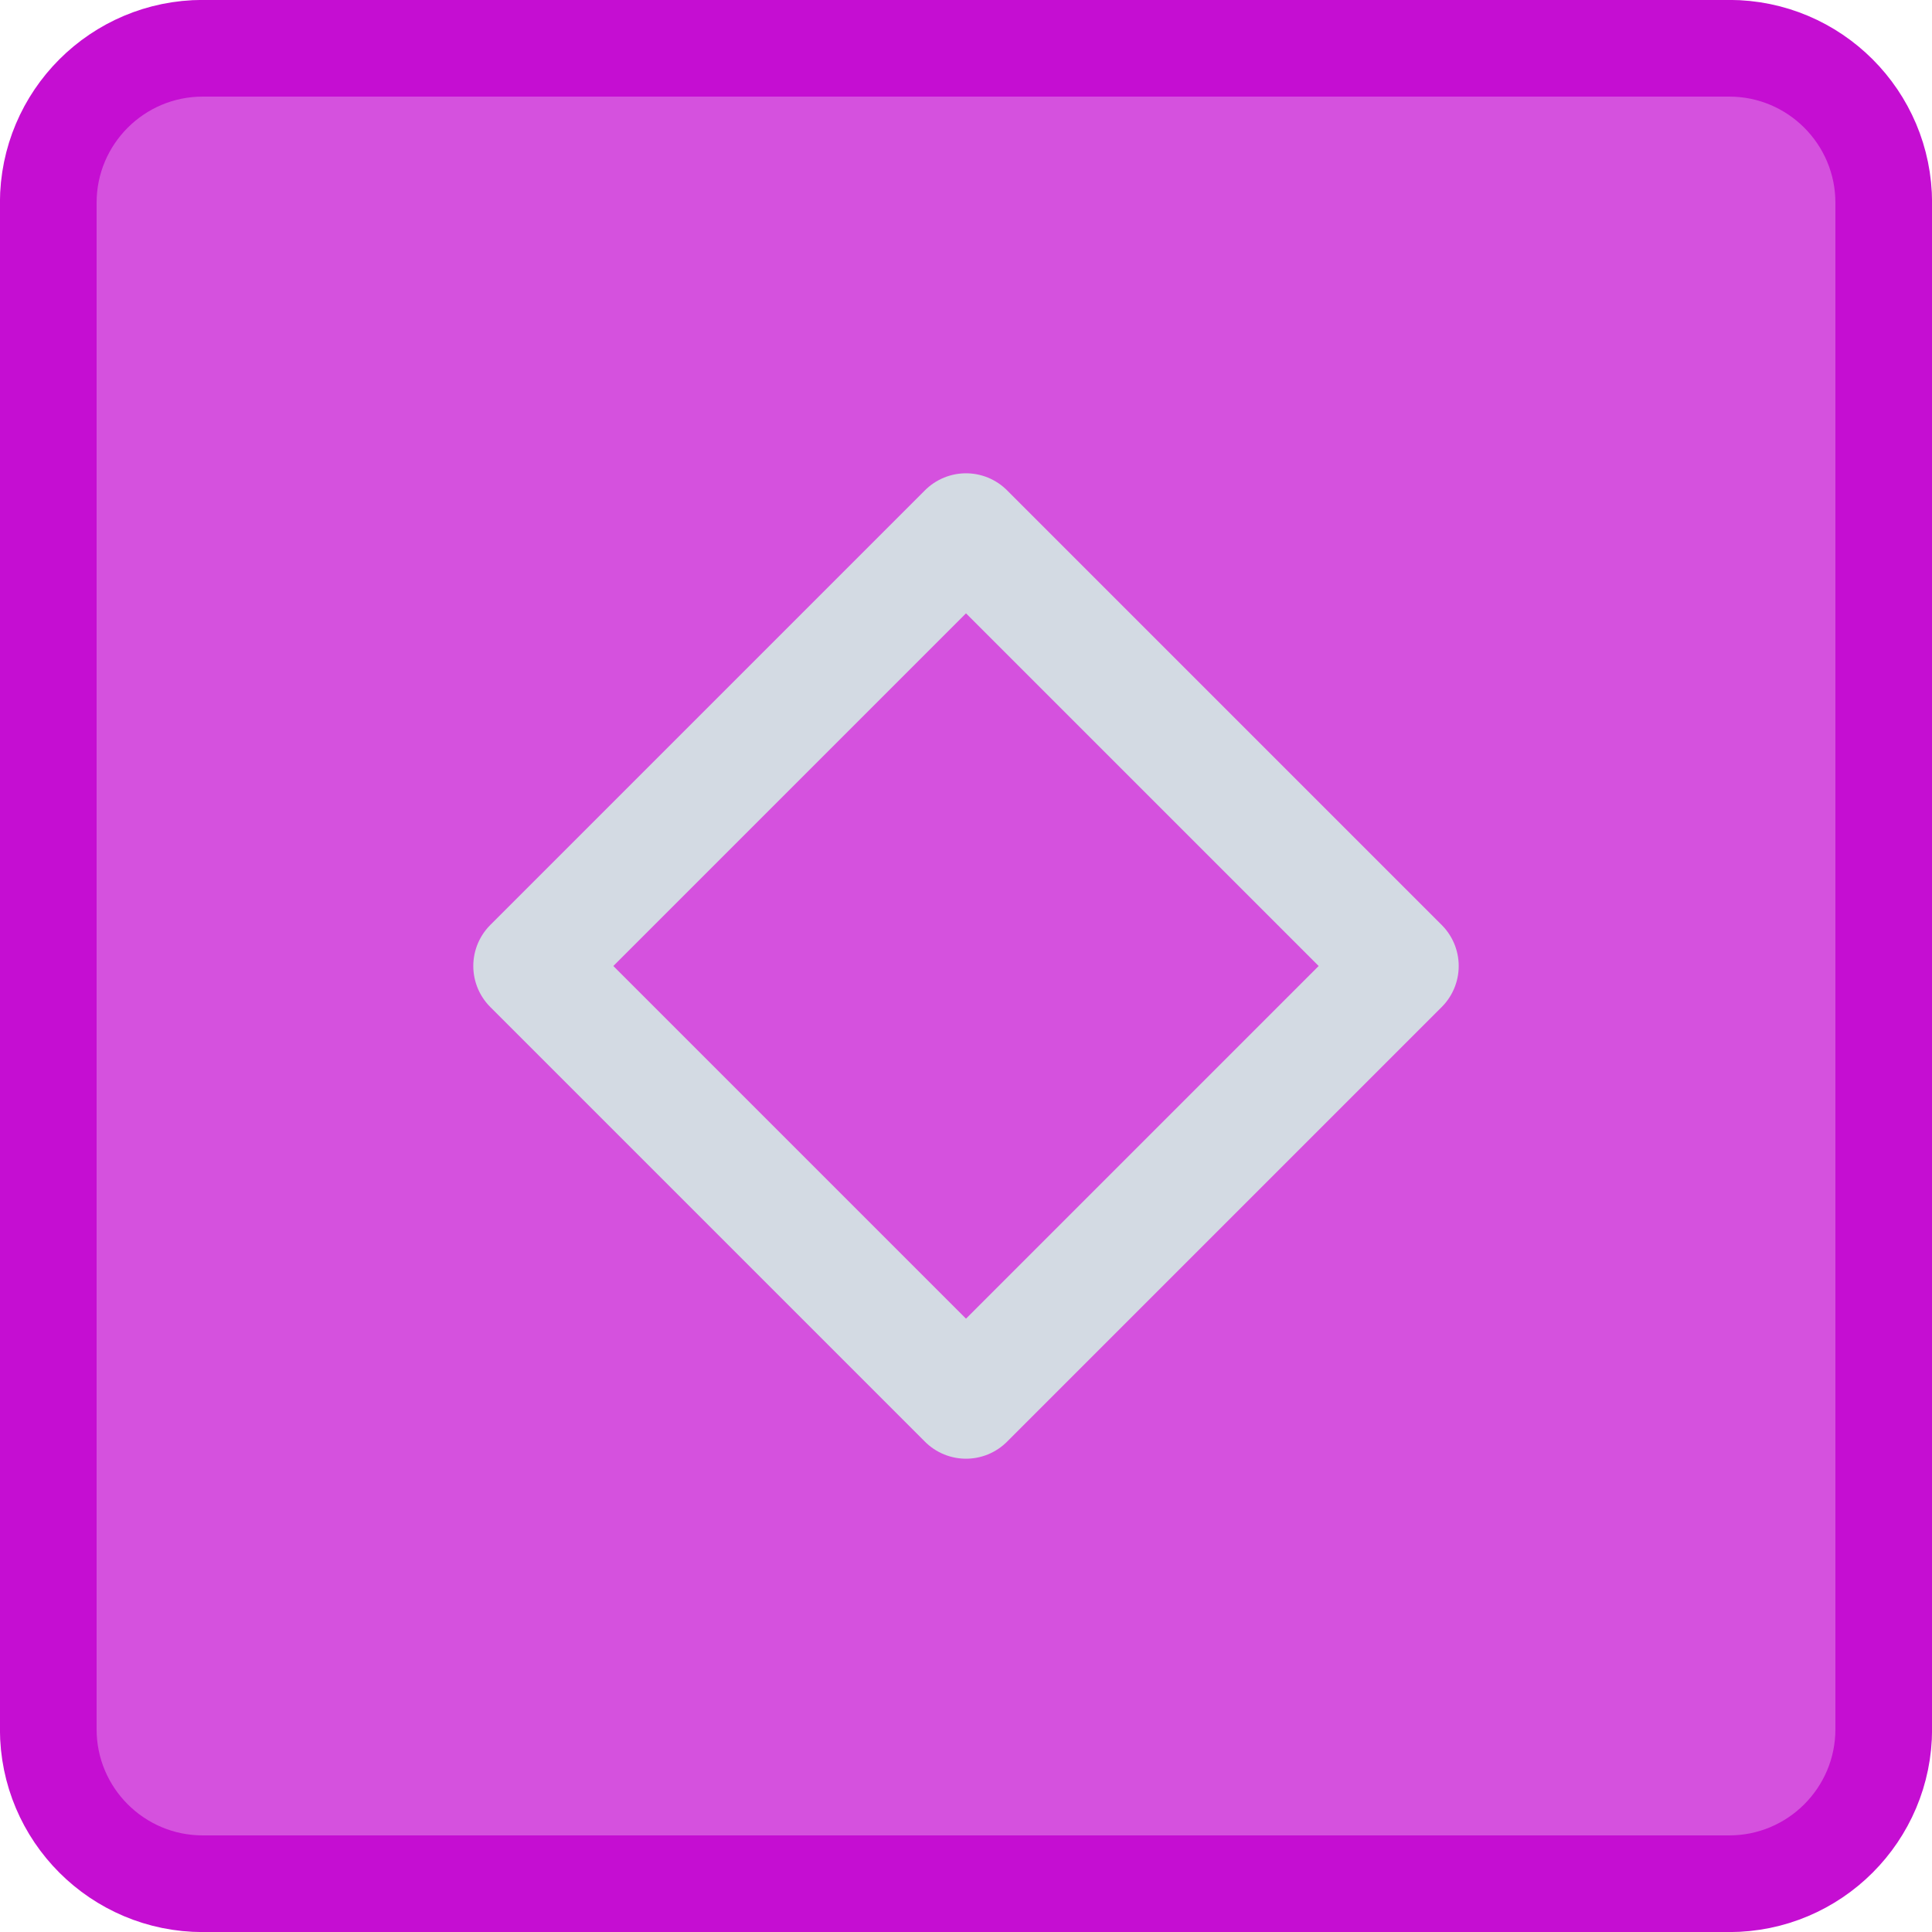
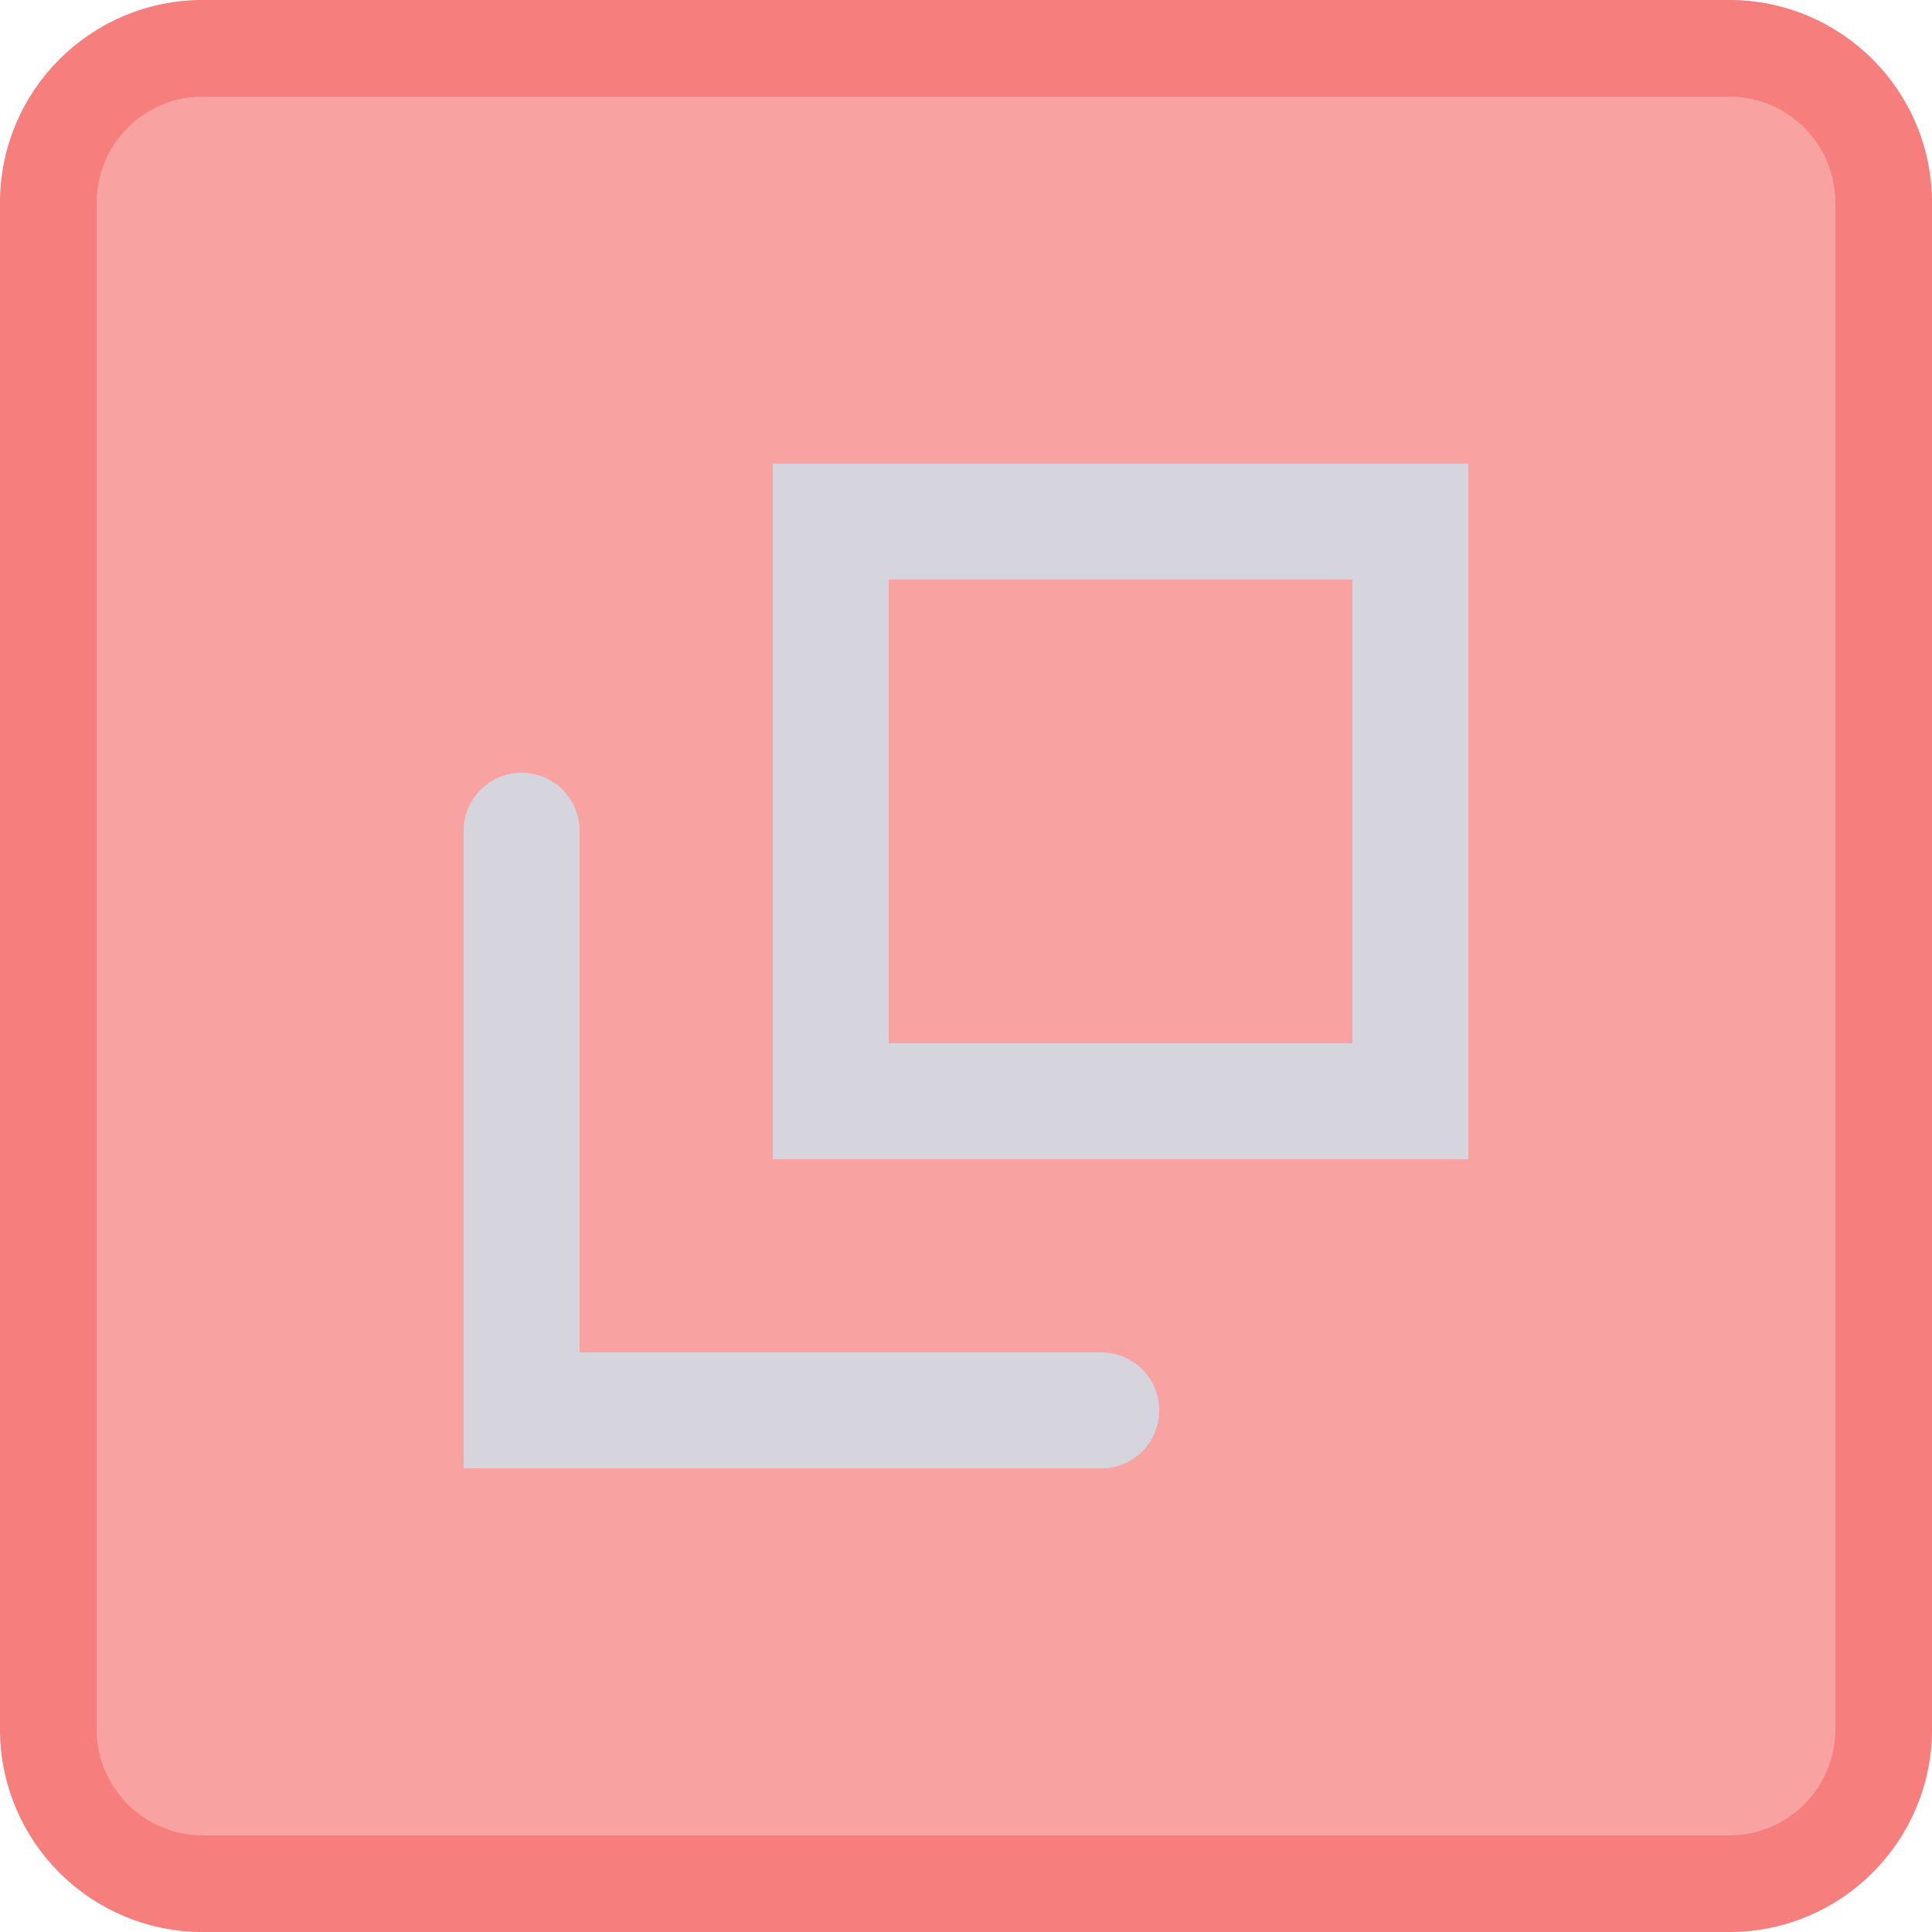
<svg xmlns="http://www.w3.org/2000/svg" viewBox="0 0 50 50" version="1.2" baseProfile="tiny">
  <defs>
</defs>
  <g fill="none" stroke="black" stroke-width="1" fill-rule="evenodd" stroke-linecap="square" stroke-linejoin="bevel">
    <g fill="none" stroke="#000000" stroke-opacity="1" stroke-width="1" stroke-linecap="square" stroke-linejoin="bevel" transform="matrix(1,0,0,1,0,0)" font-family="IBM Plex Sans" font-size="10" font-weight="400" font-style="normal">
</g>
    <g fill="none" stroke="#000000" stroke-opacity="1" stroke-width="1" stroke-linecap="square" stroke-linejoin="bevel" transform="matrix(1,0,0,1,0,0)" font-family="IBM Plex Sans" font-size="10" font-weight="400" font-style="normal">
</g>
-     <g fill="#c50ed2" fill-opacity="0.72" stroke="#c50ed2" stroke-opacity="1" stroke-width="2.502" stroke-linecap="square" stroke-linejoin="bevel" transform="matrix(1,0,0,1,2.5,2.5)" font-family="IBM Plex Sans" font-size="10" font-weight="400" font-style="normal">
+     <g fill="#f67e7d" fill-opacity="0.72" stroke="#f67e7d" stroke-opacity="1" stroke-width="2.502" stroke-linecap="square" stroke-linejoin="bevel" transform="matrix(1,0,0,1,2.5,2.5)" font-family="IBM Plex Sans" font-size="10" font-weight="400" font-style="normal">
      <path vector-effect="none" fill-rule="evenodd" d="M-1.251,2.749 C-1.251,0.54 0.54,-1.251 2.749,-1.251 L42.251,-1.251 C44.46,-1.251 46.251,0.54 46.251,2.749 L46.251,42.251 C46.251,44.46 44.46,46.251 42.251,46.251 L2.749,46.251 C0.54,46.251 -1.251,44.46 -1.251,42.251 L-1.251,2.749 Z " />
    </g>
    <g fill="none" stroke="#000000" stroke-opacity="1" stroke-width="1" stroke-linecap="square" stroke-linejoin="bevel" transform="matrix(1,0,0,1,0,0)" font-family="IBM Plex Sans" font-size="10" font-weight="400" font-style="normal">
</g>
    <g fill="none" stroke="#d3dae3" stroke-opacity="1" stroke-width="1.001" stroke-linecap="square" stroke-linejoin="bevel" transform="matrix(2.5,0,0,2.5,2.5,2.5)" font-family="IBM Plex Sans" font-size="10" font-weight="400" font-style="normal">
</g>
    <g fill="none" stroke="#d3dae3" stroke-opacity="1" stroke-width="1.001" stroke-linecap="round" stroke-linejoin="miter" stroke-miterlimit="2" transform="matrix(2.5,0,0,2.5,2.5,2.5)" font-family="IBM Plex Sans" font-size="10" font-weight="400" font-style="normal">
</g>
    <g fill="none" stroke="#d3dae3" stroke-opacity="1" stroke-width="1.001" stroke-linecap="round" stroke-linejoin="miter" stroke-miterlimit="2" transform="matrix(2.5,0,0,2.5,2.5,2.5)" font-family="IBM Plex Sans" font-size="10" font-weight="400" font-style="normal">
</g>
-     <g fill="none" stroke="#d3dae3" stroke-opacity="1" stroke-width="1.201" stroke-linecap="round" stroke-linejoin="round" transform="matrix(2.5,0,0,2.5,2.5,2.5)" font-family="IBM Plex Sans" font-size="10" font-weight="400" font-style="normal">
-       <polygon fill-rule="nonzero" vector-effect="none" points="4.5,9 9,4.5 13.5,9 9,13.5 " />
+     <g fill="none" stroke="#d3dae3" stroke-opacity="0.9" stroke-width="1.201" stroke-linecap="round" stroke-linejoin="miter" stroke-miterlimit="2" transform="matrix(2.5,0,0,2.5,2.5,2.5)" font-family="IBM Plex Sans" font-size="10" font-weight="400" font-style="normal">
+       <path vector-effect="none" fill-rule="evenodd" d="M7.6,4.4 L13.6,4.4 L13.6,10.4 L7.6,10.4 L7.6,4.4 Z " />
+       <path vector-effect="none" fill-rule="evenodd" d="M4.4,7.6 L4.4,13.6 L10.4,13.6 " />
    </g>
    <g fill="none" stroke="#d3dae3" stroke-opacity="1" stroke-width="1.001" stroke-linecap="square" stroke-linejoin="bevel" transform="matrix(2.5,0,0,2.5,2.5,2.5)" font-family="IBM Plex Sans" font-size="10" font-weight="400" font-style="normal">
</g>
    <g fill="none" stroke="#000000" stroke-opacity="1" stroke-width="1" stroke-linecap="square" stroke-linejoin="bevel" transform="matrix(1,0,0,1,0,0)" font-family="IBM Plex Sans" font-size="10" font-weight="400" font-style="normal">
</g>
  </g>
</svg>
